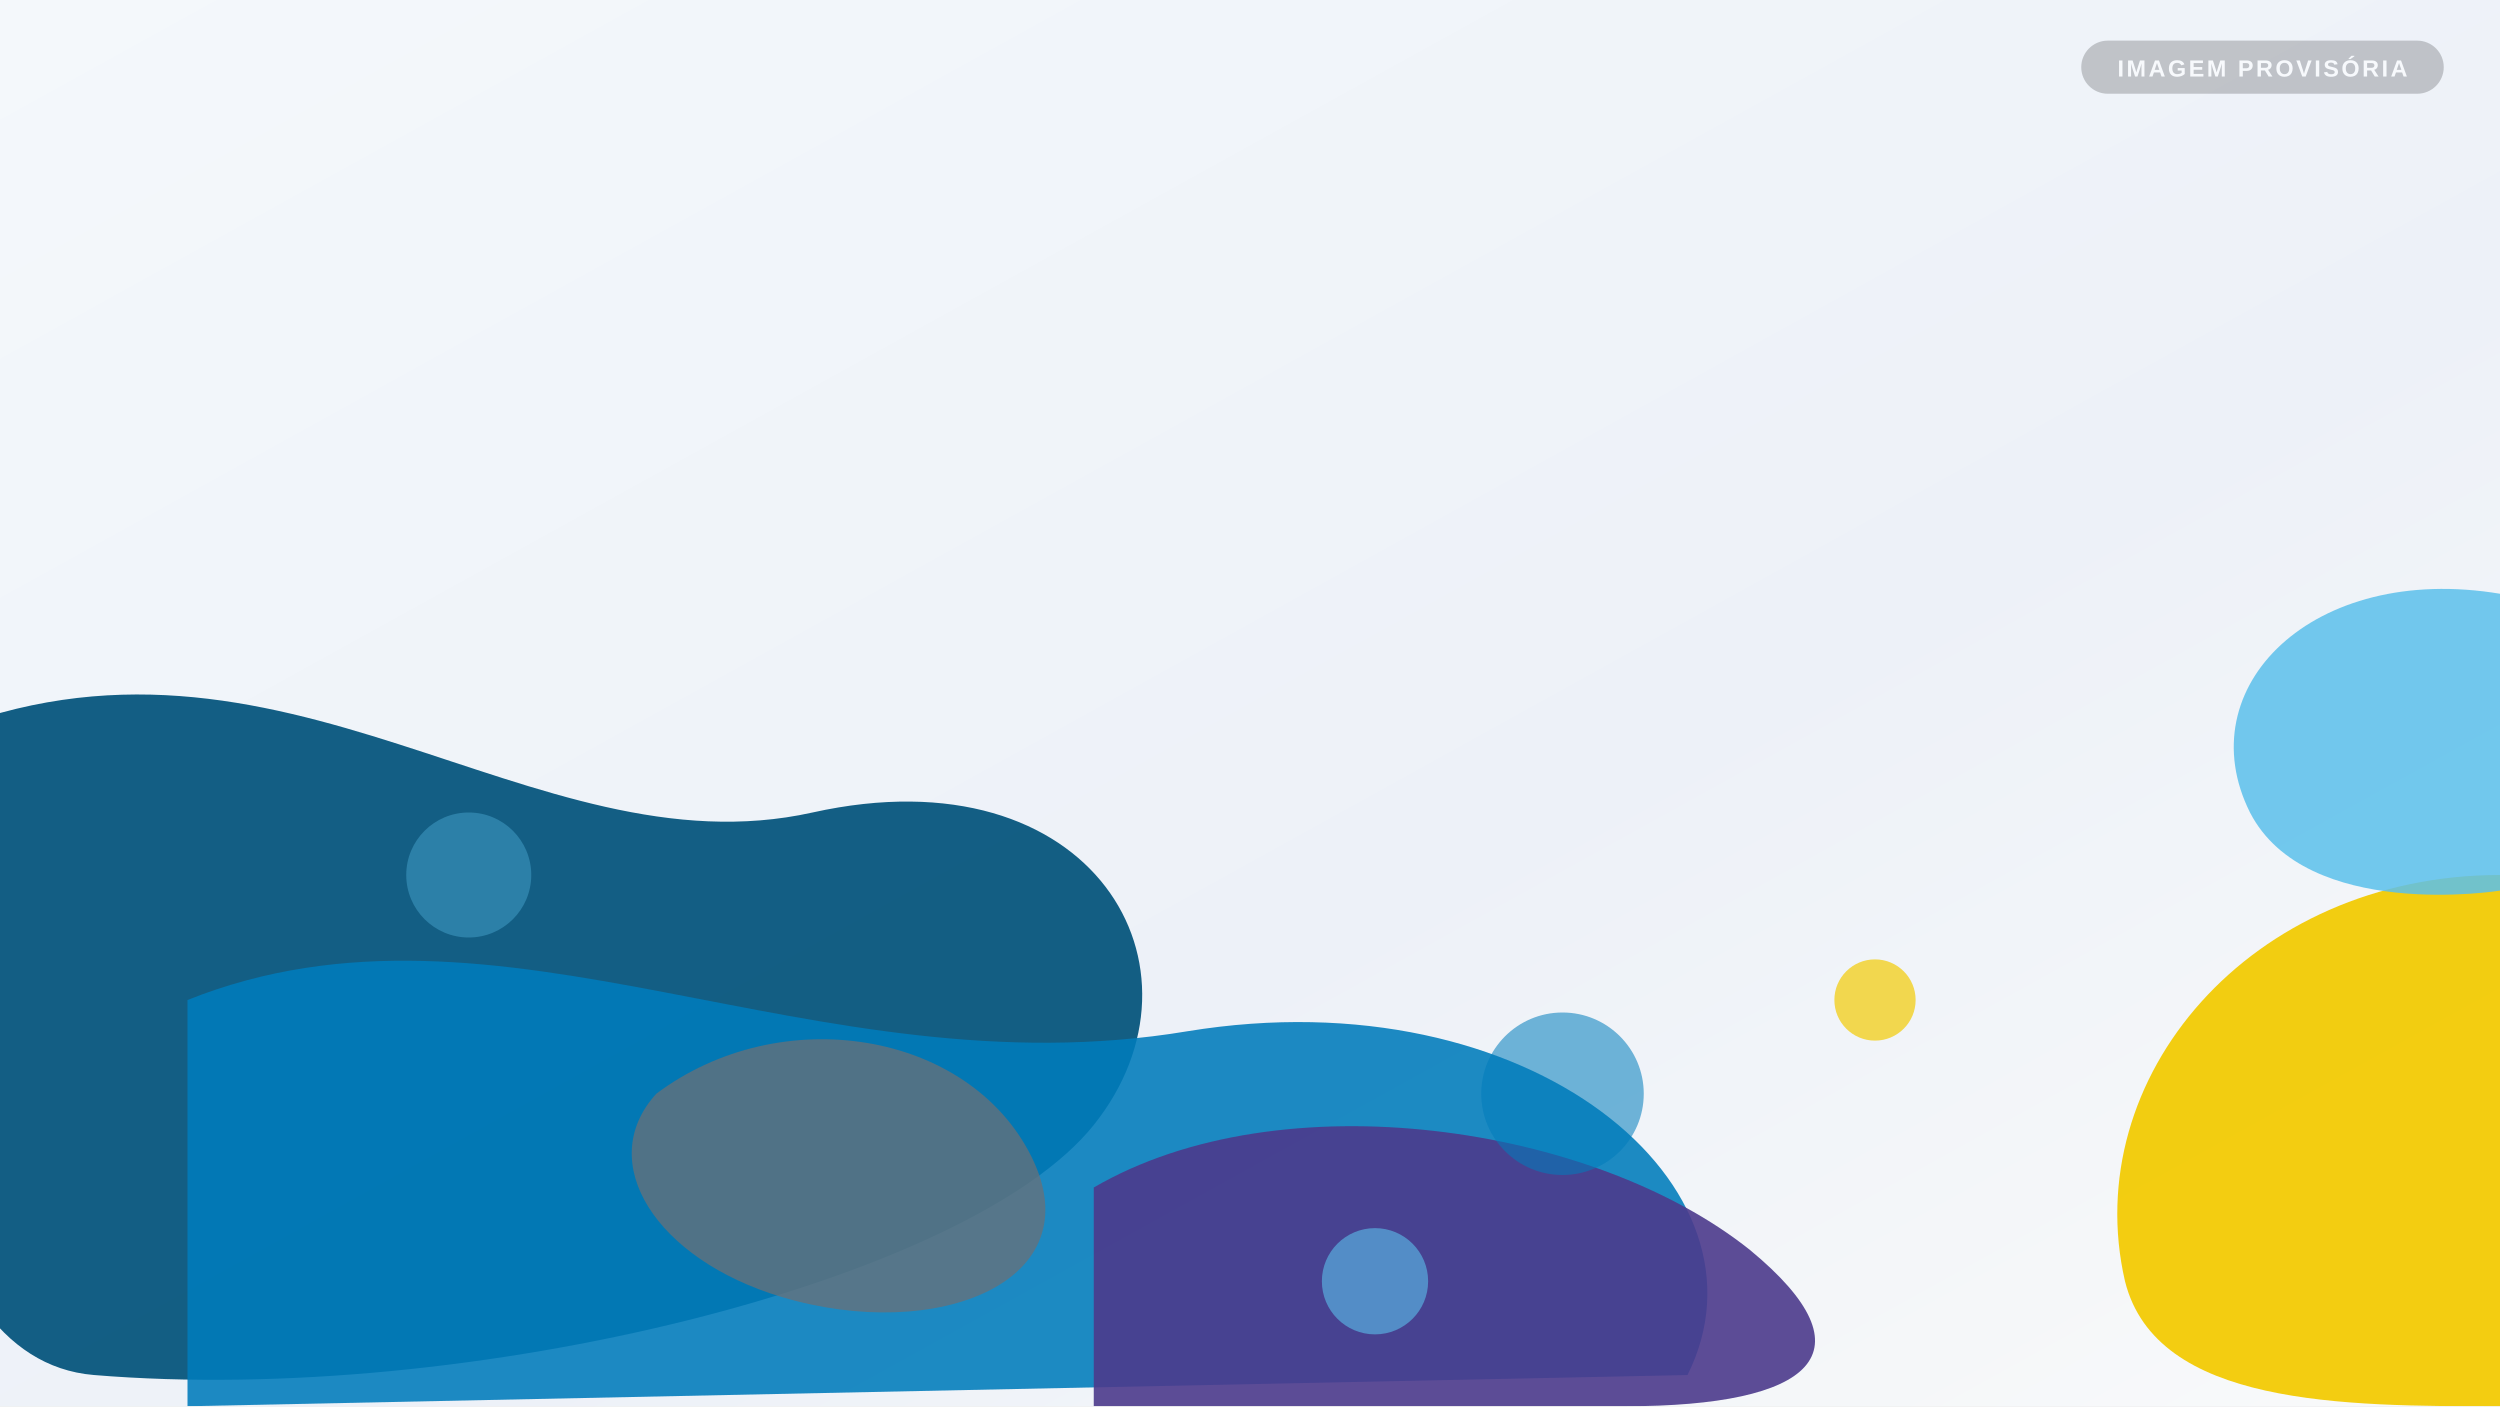
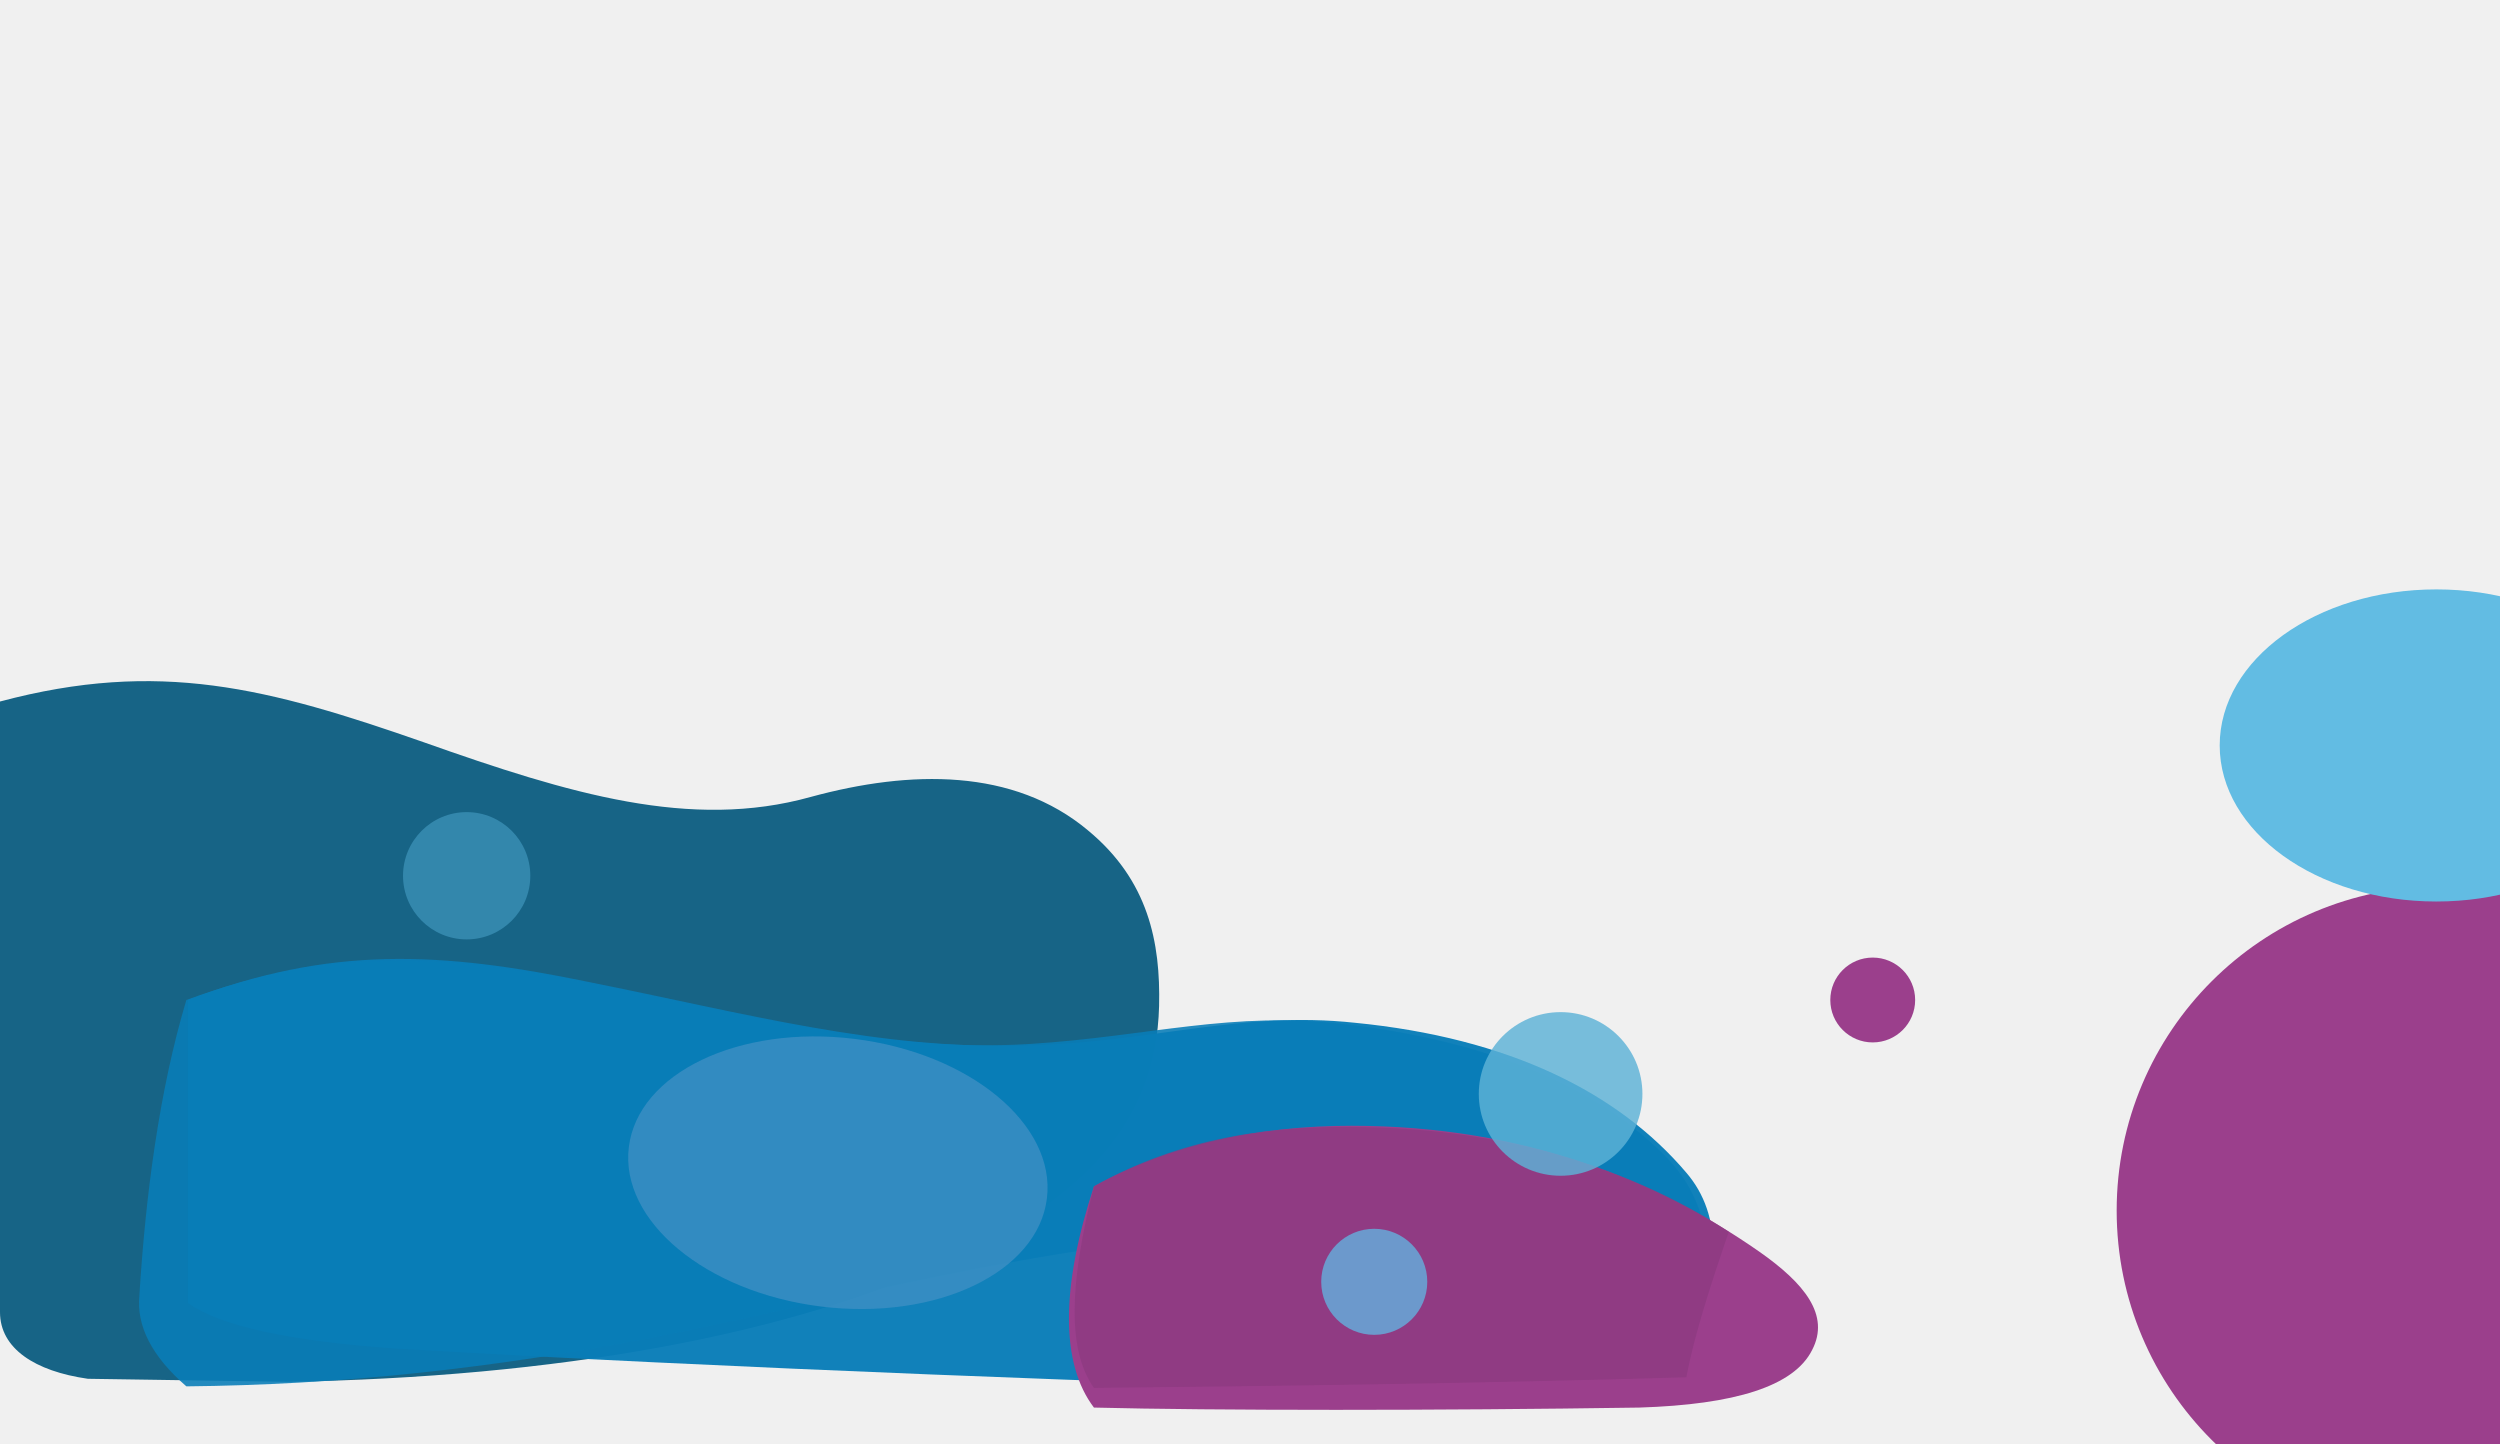
- <svg xmlns="http://www.w3.org/2000/svg" viewBox="0 0 1600 900" width="1600" height="900" preserveAspectRatio="xMidYMid slice" role="img" aria-label="Arte de fundo provisória do banner">
+ <svg xmlns="http://www.w3.org/2000/svg" width="1650" height="953" viewBox="0 0 1650 953">
  <defs>
-     <linearGradient id="artBg" x1="0" y1="0" x2="1" y2="1">
-       <stop offset="0%" stop-color="#F4F8FB" />
-       <stop offset="60%" stop-color="#EDF1F8" />
-       <stop offset="100%" stop-color="#F9FAFA" />
-     </linearGradient>
+     <clipPath id="canvas">
+       <rect width="1650" height="953" />
+     </clipPath>
  </defs>
-   <rect width="1600" height="900" fill="url(#artBg)" />
-   <path d="M-40 470 C 180 380, 340 560, 520 520 C 700 480, 780 620, 700 720 C 620 820, 300 900, 60 880 C -60 870, -80 640, -40 470 Z" fill="#00517A" opacity="0.92" />
-   <path d="M120 640 C 320 560, 520 700, 760 660 C 980 624, 1140 760, 1080 880 L 120 900 Z" fill="#007BBB" opacity="0.88" />
-   <path d="M700 760 C 820 690, 1020 720, 1120 800 C 1200 866, 1160 900, 1040 900 L 700 900 Z" fill="#4B3A8C" opacity="0.90" />
-   <path d="M420 700 C 500 640, 620 660, 660 740 C 700 820, 600 860, 500 830 C 420 806, 380 744, 420 700 Z" fill="#697077" opacity="0.75" />
-   <path d="M1600 560 C 1440 560, 1330 690, 1360 820 C 1380 900, 1500 900, 1600 900 Z" fill="#F2CB05" opacity="0.95" />
-   <path d="M1600 380 C 1480 360, 1400 440, 1440 520 C 1476 590, 1600 570, 1600 570 Z" fill="#5BC0EB" opacity="0.85" />
-   <circle cx="1000" cy="700" r="52" fill="#007BBB" opacity="0.55" />
-   <circle cx="880" cy="820" r="34" fill="#5BC0EB" opacity="0.60" />
-   <circle cx="1200" cy="640" r="26" fill="#F2CB05" opacity="0.70" />
-   <circle cx="300" cy="560" r="40" fill="#5BC0EB" opacity="0.35" />
-   <g opacity="0.5">
-     <rect x="1332" y="26" width="232" height="34" rx="17" fill="#1C1F22" opacity="0.45" />
-     <text x="1448" y="49" text-anchor="middle" font-family="'Segoe UI', Arial, sans-serif" font-size="15" font-weight="700" letter-spacing="1.6" fill="#FFFFFF">IMAGEM PROVISÓRIA</text>
-   </g>
+   <path d="M0 463            C105 435 177 454 280 490            C376 524 456 548 535 526            C601 508 669 507 718 548            C758 581 766 622 765 664            C763 742 714 790 633 829            C522 882 365 909 190 912            L58 910            C23 905 0 890 0 866 Z" fill="#176486" />
+   <path d="M124 660            C218 624 291 628 388 648            C493 669 580 693 677 690            C760 688 819 667 894 675            C996 685 1068 721 1113 774            C1137 802 1137 843 1113 908            C1080 918 1030 921 960 919            C750 913 480 903 260 890            C190 885 145 875 124 860 Z" fill="#087DB8" opacity="0.96" />
+   <path d="M123 660            C215 626 291 629 389 649            C493 670 582 695 680 689            C759 684 813 667 888 676            C984 687 1057 719 1101 765            C1120 785 1127 809 1127 832            C1051 817 969 809 875 811            C713 814 578 853 440 881            C323 904 222 914 123 915            C100 895 90 875 92 855            C96 790 105 720 123 660 Z" fill="#087DB8" opacity="0.88" />
+   <path d="M722 783            C773 755 832 743 892 743            C1007 743 1095 780 1161 826            C1191 847 1208 868 1196 891            C1184 915 1145 927 1082 929            C950 931 800 931 722 929            C700 900 700 850 722 783 Z" fill="#9B3F8C" />
+   <path d="M722 783            C779 751 839 742 903 744            C1007 746 1088 778 1141 813            C1129 848 1118 882 1113 909            C980 913 830 915 722 916            C705 892 705 850 722 783 Z" fill="#8C3A80" opacity="0.75" />
+   <ellipse cx="553" cy="774" rx="139" ry="89" transform="rotate(7 553 774)" fill="#3E8FC4" opacity="0.78" />
+   <circle cx="1611" cy="799" r="214" fill="#9B3F8C" />
+   <ellipse cx="1608" cy="492" rx="143" ry="103" fill="#62BCE3" />
+   <circle cx="308" cy="578" r="42" fill="#4AA4CC" opacity="0.55" />
+   <circle cx="1030" cy="722" r="54" fill="#5DB2D7" opacity="0.82" />
+   <circle cx="1236" cy="660" r="28" fill="#9B3F8C" />
+   <circle cx="907" cy="846" r="35" fill="#66A9D8" opacity="0.85" />
</svg>
